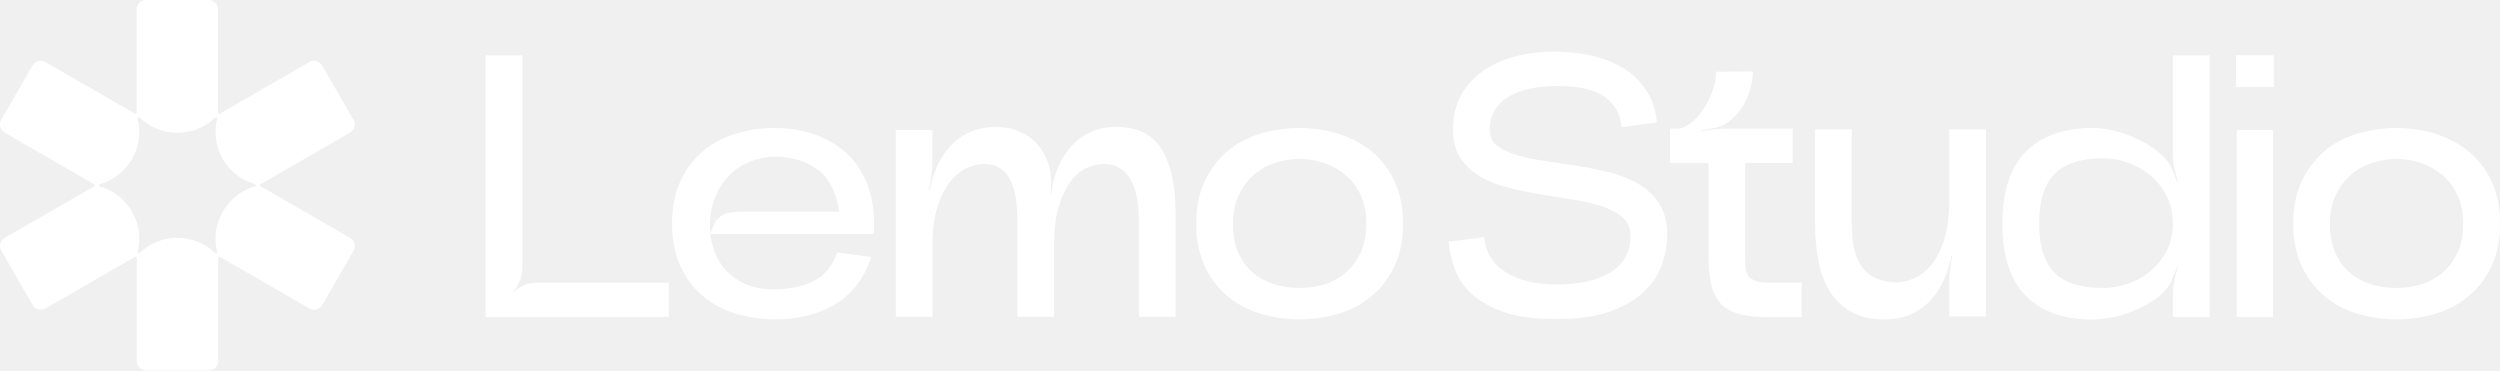
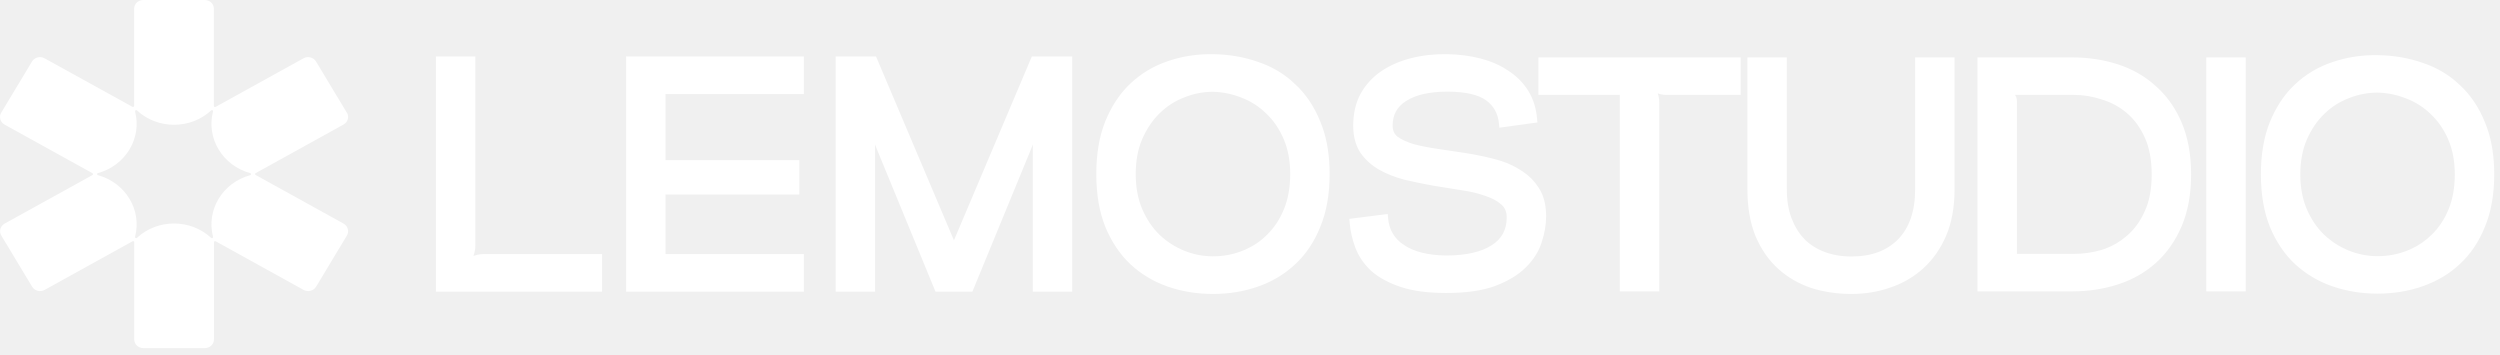
- <svg xmlns="http://www.w3.org/2000/svg" id="_图层_2" data-name="图层 2" viewBox="0 0 287.7 42.64">
-   <defs>
-     <style>
-       .cls-1 {
-         fill: #fff;
-       }
-     </style>
-   </defs>
-   <g id="_图层_1-2" data-name="图层 1">
-     <g>
-       <g>
-         <path class="cls-1" d="M55.89,36.49V6.37h4.22v24.53c0,.49-.11.98-.32,1.48s-.5.92-.84,1.27l.04.04c.34-.34.77-.62,1.27-.84.5-.22,1-.32,1.48-.32h15.23v3.96h-21.09Z" />
-         <path class="cls-1" d="M89.14,36.75c-1.58,0-3.08-.22-4.52-.67-1.44-.44-2.69-1.13-3.77-2.04-1.08-.92-1.93-2.07-2.56-3.44-.63-1.38-.95-3-.95-4.86s.32-3.49.95-4.86c.63-1.38,1.48-2.52,2.56-3.44,1.08-.92,2.33-1.6,3.77-2.04,1.43-.44,2.94-.67,4.52-.67s3.06.23,4.45.69c1.39.46,2.6,1.14,3.64,2.04s1.85,2.04,2.45,3.42.9,3,.9,4.86v.62c0,.1-.03.29-.09.58h-18.76c.32,2.15,1.15,3.76,2.5,4.82,1.35,1.06,3.01,1.58,4.99,1.55,1.66-.03,3.12-.34,4.37-.95,1.25-.6,2.17-1.71,2.78-3.31l3.87.52c-.4,1.29-.97,2.4-1.7,3.31-.73.92-1.59,1.66-2.56,2.22-.98.56-2.04.98-3.21,1.25-1.16.27-2.37.41-3.64.41ZM89.23,18.03c-.95,0-1.89.18-2.84.54-.95.36-1.78.9-2.5,1.64-.72.73-1.28,1.66-1.7,2.78-.42,1.12-.57,2.44-.45,3.96.17-.57.37-1.03.58-1.38.22-.34.47-.6.77-.78.3-.17.65-.29,1.03-.34.39-.06.84-.09,1.36-.09h11.1c-.32-2.21-1.13-3.81-2.43-4.8-1.31-.99-2.95-1.5-4.93-1.53Z" />
-         <path class="cls-1" d="M103.07,14.97h4.22v3.74c0,.49-.04,1.03-.11,1.61-.07.59-.17,1.13-.28,1.61h.09c.11-.49.25-1.02.41-1.59.16-.57.35-1.08.58-1.51.75-1.46,1.69-2.53,2.82-3.21,1.13-.67,2.35-1.01,3.64-1.01.97,0,1.81.13,2.52.39.7.26,1.31.6,1.81,1.01.5.42.91.9,1.23,1.44.31.55.56,1.1.73,1.68.14.49.22,1.03.24,1.61.01.59,0,1.13-.06,1.61h.09c.09-1,.32-1.97.69-2.91.37-.93.87-1.76,1.48-2.47.62-.72,1.36-1.29,2.24-1.72.88-.43,1.87-.65,2.99-.65,2.47,0,4.23.87,5.29,2.6,1.06,1.74,1.59,4.15,1.59,7.25v12.01h-4.22v-11.1c0-2.12-.35-3.74-1.05-4.84-.7-1.1-1.7-1.66-2.99-1.66-.55,0-1.15.13-1.81.39-.66.26-1.28.74-1.85,1.44-.57.7-1.06,1.66-1.46,2.88s-.6,2.79-.6,4.71v8.18h-4.22v-11.1c0-2.24-.32-3.88-.97-4.93-.65-1.05-1.61-1.57-2.9-1.57-.49,0-1.07.13-1.74.39-.67.26-1.32.74-1.94,1.44-.62.7-1.14,1.66-1.57,2.88-.43,1.22-.65,2.79-.65,4.71v8.18h-4.22V14.97Z" />
-         <path class="cls-1" d="M149.54,36.75c-1.58,0-3.09-.22-4.54-.67s-2.71-1.13-3.79-2.04c-1.08-.92-1.94-2.07-2.58-3.44s-.97-3-.97-4.86.32-3.49.97-4.86,1.51-2.52,2.58-3.44c1.08-.92,2.34-1.6,3.79-2.04,1.45-.44,2.96-.67,4.54-.67s3.13.23,4.56.69,2.7,1.14,3.79,2.04c1.09.9,1.96,2.04,2.6,3.42s.97,3,.97,4.86-.32,3.49-.97,4.86-1.51,2.53-2.6,3.44c-1.09.92-2.35,1.6-3.79,2.04s-2.96.67-4.56.67ZM149.54,18.29c-.98,0-1.93.16-2.86.47-.93.32-1.75.79-2.45,1.42-.7.63-1.27,1.41-1.7,2.35-.43.93-.65,2-.65,3.21s.2,2.36.6,3.29c.4.93.95,1.7,1.64,2.3s1.5,1.05,2.43,1.36c.93.3,1.93.45,2.99.45s2.02-.15,2.95-.45c.93-.3,1.75-.76,2.45-1.38.7-.62,1.26-1.39,1.68-2.32s.62-2.02.62-3.25-.21-2.27-.62-3.21c-.42-.93-.98-1.71-1.7-2.32-.72-.62-1.54-1.09-2.45-1.42-.92-.33-1.89-.5-2.93-.5Z" />
-         <path class="cls-1" d="M170.81,27.28c.14,1.72.94,3.06,2.39,4,1.45.95,3.39,1.44,5.83,1.46,2.72,0,4.84-.47,6.35-1.42,1.51-.95,2.26-2.34,2.26-4.17,0-.89-.29-1.59-.88-2.11-.59-.52-1.36-.94-2.32-1.27-.96-.33-2.05-.59-3.27-.77-1.22-.19-2.47-.39-3.74-.6-1.28-.22-2.52-.47-3.74-.77-1.22-.3-2.31-.72-3.27-1.27-.96-.54-1.74-1.25-2.32-2.13-.59-.87-.88-1.97-.88-3.29,0-1.52.31-2.85.92-3.98.62-1.13,1.47-2.07,2.56-2.82,1.09-.75,2.37-1.31,3.83-1.68,1.46-.37,3.03-.54,4.69-.52,1.55.03,2.99.21,4.33.56s2.51.85,3.53,1.53c1.02.67,1.84,1.51,2.47,2.52.63,1,1,2.18,1.12,3.53l-4.04.56c-.14-1.49-.79-2.65-1.94-3.49s-2.97-1.25-5.46-1.25-4.38.44-5.75,1.31c-1.36.88-2.04,2.12-2.04,3.72,0,.8.29,1.43.88,1.87.59.44,1.36.8,2.32,1.08.96.27,2.05.5,3.27.67,1.22.17,2.47.36,3.74.56,1.28.2,2.52.46,3.74.77,1.22.32,2.31.77,3.27,1.36.96.59,1.74,1.34,2.32,2.26.59.92.88,2.09.88,3.53,0,1.03-.18,2.12-.54,3.25-.36,1.13-1.02,2.18-1.98,3.14s-2.27,1.75-3.92,2.37c-1.65.62-3.76.93-6.35.93-2.38,0-4.35-.26-5.9-.78-1.55-.52-2.79-1.2-3.72-2.04-.93-.85-1.6-1.8-2-2.86-.4-1.06-.65-2.14-.73-3.23l4.09-.52Z" />
-         <path class="cls-1" d="M192.18,18.76v-3.96h.82c.49,0,1-.2,1.53-.6.53-.4,1.01-.92,1.44-1.55.43-.63.79-1.33,1.08-2.11.29-.77.43-1.53.43-2.28l4.26-.04c-.06,1.2-.34,2.35-.86,3.42s-1.28,1.94-2.28,2.6c-.37.23-.83.39-1.36.5-.53.1-1.01.19-1.44.28v.09c.43-.09.91-.16,1.44-.22.53-.06,1.01-.09,1.44-.09h7.62v3.96h-5.46v11.45c0,.95.23,1.57.69,1.87.46.3,1.02.45,1.68.45h4.13v3.96h-3.92c-1.41,0-2.55-.14-3.44-.41-.89-.27-1.58-.7-2.07-1.27-.49-.57-.83-1.31-1.01-2.22-.19-.9-.28-1.97-.28-3.21v-10.63h-4.43Z" />
-         <path class="cls-1" d="M216.84,36.75c-1.55,0-2.84-.3-3.87-.9s-1.85-1.41-2.45-2.41-1.03-2.17-1.27-3.49c-.24-1.32-.37-2.68-.37-4.09v-10.97h4.22v10.97c0,2.3.44,3.97,1.31,5.04s2.19,1.59,3.94,1.59c.46,0,1.03-.12,1.72-.37s1.35-.71,1.98-1.4c.63-.69,1.17-1.66,1.61-2.9s.67-2.88.67-4.88v-8.05h4.22v21.52h-4.22v-4.13c0-.46.04-.95.11-1.46.07-.52.15-.99.24-1.42l-.09-.04c-.2,1-.5,1.96-.9,2.86-.4.9-.92,1.69-1.55,2.37-.63.67-1.38,1.21-2.26,1.59-.88.39-1.89.58-3.03.58Z" />
-         <path class="cls-1" d="M230.44,25.73c0-3.73.9-6.49,2.71-8.28,1.81-1.79,4.32-2.7,7.53-2.73.72,0,1.46.08,2.24.24.78.16,1.54.39,2.28.69.75.3,1.46.66,2.13,1.08.67.42,1.25.88,1.74,1.4.34.34.64.79.88,1.33.24.55.44,1.05.58,1.51h.09c-.14-.49-.27-1.02-.39-1.59-.12-.57-.17-1.1-.17-1.59V6.37h4.22v30.12h-4.22v-2.62c0-.49.06-1.02.17-1.59.11-.57.24-1.09.39-1.55l-.09-.04c-.14.46-.34.96-.58,1.51-.24.54-.54.99-.88,1.33-.52.52-1.1.97-1.76,1.36-.66.39-1.36.72-2.11,1.01-.75.29-1.51.5-2.28.65-.77.14-1.52.22-2.24.22-3.21,0-5.72-.9-7.53-2.71-1.81-1.81-2.71-4.58-2.71-8.31ZM242.06,18.2c-2.64.03-4.53.65-5.68,1.87-1.15,1.22-1.72,3.11-1.72,5.66s.58,4.43,1.74,5.62c1.16,1.19,3.05,1.79,5.66,1.79.95,0,1.9-.17,2.86-.5.96-.33,1.82-.82,2.58-1.46s1.38-1.43,1.85-2.34c.47-.92.71-1.95.71-3.1s-.24-2.23-.71-3.16c-.47-.93-1.09-1.72-1.85-2.37s-1.62-1.14-2.58-1.48-1.91-.52-2.86-.52Z" />
-         <path class="cls-1" d="M257.32,10.02v-3.66h4.35v3.66h-4.35ZM257.4,36.49h4.17V14.97h-4.17v21.52Z" />
-         <path class="cls-1" d="M275.78,36.75c-1.58,0-3.09-.22-4.54-.67-1.45-.44-2.71-1.13-3.79-2.04-1.08-.92-1.94-2.07-2.58-3.44s-.97-3-.97-4.86.32-3.49.97-4.86,1.51-2.52,2.58-3.44c1.08-.92,2.34-1.6,3.79-2.04,1.45-.44,2.96-.67,4.54-.67s3.13.23,4.56.69c1.43.46,2.7,1.14,3.79,2.04s1.96,2.04,2.6,3.42c.65,1.38.97,3,.97,4.86s-.32,3.49-.97,4.86c-.64,1.38-1.51,2.53-2.6,3.44s-2.35,1.6-3.79,2.04c-1.44.44-2.96.67-4.56.67ZM275.78,18.29c-.97,0-1.93.16-2.86.47-.93.32-1.75.79-2.45,1.42-.7.63-1.27,1.41-1.7,2.35-.43.93-.65,2-.65,3.21s.2,2.36.6,3.29c.4.93.95,1.7,1.63,2.3.69.6,1.5,1.05,2.43,1.36.93.3,1.93.45,2.99.45s2.02-.15,2.95-.45c.93-.3,1.75-.76,2.45-1.38.7-.62,1.26-1.39,1.68-2.32s.62-2.02.62-3.25-.21-2.27-.62-3.21c-.42-.93-.98-1.71-1.7-2.32-.72-.62-1.54-1.09-2.45-1.42-.92-.33-1.89-.5-2.93-.5Z" />
-       </g>
-       <path class="cls-1" d="M40.68,13.79l-3.61-6.26c-.3-.51-.95-.69-1.47-.39l-10.31,5.95c-.09.05-.2-.01-.2-.11V1.07c0-.59-.48-1.07-1.07-1.07h-7.22c-.59,0-1.07.48-1.07,1.07v11.9c0,.1-.11.16-.2.11L5.22,7.14c-.51-.3-1.17-.12-1.47.39L.14,13.79c-.3.51-.12,1.17.39,1.47l10.31,5.95c.09.05.09.18,0,.23L.54,27.38c-.51.3-.69.95-.39,1.47l3.61,6.26c.3.51.95.69,1.47.39l10.31-5.95c.09-.05.2.01.2.11v11.9c0,.59.48,1.07,1.07,1.07h7.22c.59,0,1.07-.48,1.07-1.07v-11.9c0-.1.11-.16.2-.11l10.31,5.95c.51.3,1.17.12,1.47-.39l3.61-6.26c.3-.51.12-1.17-.39-1.47l-10.31-5.95c-.09-.05-.09-.18,0-.23l10.31-5.95c.51-.3.69-.95.39-1.47ZM29.35,21.45c-3.25.93-5.18,4.27-4.36,7.55h0c.03.13-.12.22-.22.13h0c-2.43-2.35-6.29-2.35-8.71,0h0c-.09.09-.25,0-.22-.13h0c.82-3.28-1.11-6.62-4.36-7.55h0c-.13-.04-.13-.22,0-.25h0c3.25-.93,5.18-4.27,4.36-7.55h0c-.03-.13.12-.22.22-.13h0c2.43,2.35,6.29,2.35,8.71,0h0c.09-.09.25,0,.22.13h0c-.82,3.28,1.11,6.62,4.36,7.55h0c.13.04.13.22,0,.25h0Z" />
-     </g>
-   </g>
+ <svg xmlns="http://www.w3.org/2000/svg" width="120" height="17" viewBox="0 0 120 17" fill="none">
+   <path d="M16.646 5.405L15.169 2.951C15.046 2.752 14.78 2.681 14.567 2.799L10.349 5.131C10.312 5.15 10.267 5.127 10.267 5.088V0.419C10.267 0.188 10.071 0 9.83 0H6.876C6.634 0 6.438 0.188 6.438 0.419V5.084C6.438 5.123 6.393 5.146 6.356 5.127L2.138 2.799C1.929 2.681 1.659 2.752 1.537 2.951L0.06 5.405C-0.063 5.605 0.01 5.864 0.219 5.981L4.437 8.313C4.474 8.333 4.474 8.384 4.437 8.404L0.223 10.732C0.015 10.85 -0.059 11.104 0.064 11.308L1.541 13.762C1.663 13.962 1.929 14.032 2.142 13.915L6.36 11.582C6.397 11.563 6.442 11.586 6.442 11.626V16.29C6.442 16.521 6.638 16.709 6.88 16.709H9.834C10.075 16.709 10.271 16.521 10.271 16.29V11.626C10.271 11.586 10.316 11.563 10.353 11.582L14.571 13.915C14.78 14.032 15.05 13.962 15.173 13.762L16.65 11.308C16.773 11.108 16.699 10.85 16.49 10.732L12.272 8.4C12.235 8.38 12.235 8.329 12.272 8.31L16.49 5.977C16.699 5.86 16.773 5.605 16.65 5.401L16.646 5.405ZM12.01 8.408C10.681 8.772 9.891 10.081 10.226 11.367C10.239 11.418 10.177 11.453 10.136 11.418C9.142 10.497 7.563 10.497 6.573 11.418C6.536 11.453 6.471 11.418 6.483 11.367C6.818 10.081 6.029 8.772 4.699 8.408C4.646 8.392 4.646 8.321 4.699 8.31C6.029 7.945 6.818 6.636 6.483 5.35C6.471 5.299 6.532 5.264 6.573 5.299C7.567 6.22 9.146 6.22 10.136 5.299C10.173 5.264 10.239 5.299 10.226 5.35C9.891 6.636 10.681 7.945 12.01 8.31C12.063 8.325 12.063 8.396 12.01 8.408Z" fill="white" />
+   <path d="M58.223 2.693C58.977 2.704 59.685 2.824 60.347 3.056H60.346C61.02 3.279 61.606 3.629 62.103 4.107H62.102C62.609 4.575 63.004 5.163 63.287 5.87L63.391 6.138C63.617 6.779 63.729 7.519 63.729 8.355C63.729 9.311 63.583 10.145 63.287 10.855C63.004 11.563 62.608 12.152 62.101 12.62C61.667 13.028 61.165 13.347 60.595 13.576L60.347 13.669C59.685 13.901 58.976 14.017 58.222 14.017C57.468 14.017 56.755 13.901 56.082 13.669H56.081C55.418 13.436 54.833 13.086 54.327 12.62L54.326 12.619C53.83 12.151 53.435 11.562 53.141 10.855V10.854C52.856 10.144 52.715 9.31 52.715 8.355C52.715 7.4 52.856 6.565 53.141 5.855L53.256 5.592C53.535 4.991 53.892 4.484 54.326 4.075C54.833 3.598 55.418 3.248 56.082 3.025L56.336 2.944C56.934 2.767 57.563 2.684 58.223 2.693ZM58.22 4.313C57.736 4.313 57.268 4.405 56.814 4.588L56.812 4.589C56.359 4.761 55.956 5.019 55.603 5.364C55.251 5.708 54.962 6.134 54.739 6.643C54.527 7.139 54.421 7.71 54.421 8.355C54.421 9 54.528 9.57 54.739 10.066C54.952 10.565 55.234 10.986 55.586 11.33C55.95 11.675 56.36 11.939 56.814 12.122C57.268 12.305 57.737 12.396 58.222 12.396C58.738 12.396 59.223 12.304 59.677 12.122L59.848 12.05C60.241 11.872 60.586 11.633 60.886 11.332L60.887 11.331C61.239 10.987 61.517 10.566 61.719 10.067C61.921 9.571 62.023 9.001 62.023 8.355C62.023 7.71 61.916 7.14 61.704 6.644C61.518 6.208 61.275 5.83 60.974 5.512L60.841 5.38C60.488 5.035 60.085 4.776 59.632 4.604L59.63 4.603C59.175 4.42 58.705 4.323 58.22 4.313Z" fill="white" stroke="white" stroke-width="0.186" />
+   <path d="M41.988 2.802L42.011 2.859L45.766 11.72L45.767 11.724C45.776 11.746 45.781 11.77 45.788 11.793C45.795 11.77 45.803 11.746 45.811 11.724L45.812 11.72L49.566 2.859L49.59 2.802H51.374V13.908H49.668V7.122C49.668 6.867 49.683 6.592 49.711 6.297C49.618 6.575 49.527 6.833 49.427 7.066L46.635 13.851L46.612 13.908H44.967L44.943 13.851L42.151 7.066L41.968 6.597C41.928 6.489 41.892 6.377 41.854 6.262C41.891 6.57 41.911 6.857 41.911 7.122V13.908H40.205V2.802H41.988Z" fill="white" stroke="white" stroke-width="0.186" />
+   <path d="M38.492 2.802V4.423H31.852V7.779H38.274V9.243H31.852V12.287H38.492V13.908H30.146V2.802H38.492Z" fill="white" stroke="white" stroke-width="0.186" />
+   <path d="M22.724 2.802V11.787C22.724 11.978 22.679 12.171 22.592 12.367C22.579 12.4 22.564 12.431 22.549 12.462L22.642 12.419C22.837 12.332 23.03 12.287 23.22 12.287H28.805V13.908H21.018V2.802H22.724Z" fill="white" stroke="white" stroke-width="0.186" />
+   <path d="M114.124 2.74C114.877 2.751 115.586 2.87 116.248 3.101H116.247C116.92 3.323 117.506 3.67 118.002 4.144C118.509 4.609 118.904 5.195 119.188 5.899L119.292 6.166C119.518 6.803 119.63 7.539 119.63 8.371C119.629 9.321 119.483 10.151 119.188 10.857C118.904 11.561 118.509 12.147 118.002 12.612C117.506 13.076 116.92 13.423 116.247 13.654L116.248 13.655C115.586 13.886 114.877 14.002 114.123 14.002C113.369 14.002 112.655 13.886 111.983 13.655H111.982C111.319 13.424 110.734 13.076 110.228 12.612L110.227 12.611C109.731 12.146 109.336 11.561 109.042 10.857V10.856C108.757 10.15 108.616 9.321 108.616 8.371C108.616 7.421 108.757 6.591 109.042 5.885L109.157 5.623C109.436 5.025 109.792 4.521 110.227 4.114C110.733 3.64 111.319 3.292 111.983 3.07L112.237 2.989C112.834 2.813 113.464 2.731 114.124 2.74ZM114.121 4.352C113.637 4.353 113.168 4.443 112.714 4.625L112.713 4.626C112.259 4.797 111.856 5.054 111.504 5.396C111.151 5.738 110.862 6.162 110.639 6.669L110.64 6.67C110.429 7.163 110.322 7.73 110.322 8.371C110.322 9.012 110.429 9.579 110.64 10.072C110.853 10.568 111.135 10.986 111.487 11.328C111.851 11.672 112.26 11.934 112.714 12.116C113.169 12.298 113.638 12.389 114.123 12.389C114.639 12.389 115.124 12.298 115.578 12.116L115.75 12.044C116.142 11.867 116.488 11.629 116.788 11.33L116.789 11.329C117.141 10.987 117.418 10.569 117.621 10.073C117.822 9.579 117.923 9.013 117.923 8.371C117.923 7.73 117.817 7.163 117.605 6.67C117.393 6.174 117.105 5.755 116.743 5.413L116.742 5.412C116.389 5.069 115.986 4.813 115.533 4.641L115.531 4.64C115.076 4.458 114.606 4.362 114.121 4.352Z" fill="white" stroke="white" stroke-width="0.186" />
+   <path d="M107.701 2.848V13.893H105.995V2.848H107.701Z" fill="white" stroke="white" stroke-width="0.186" />
+   <path d="M99.465 2.848C100.228 2.848 100.952 2.958 101.634 3.178C102.317 3.399 102.913 3.742 103.42 4.206L103.608 4.382C104.037 4.806 104.381 5.323 104.638 5.93C104.934 6.627 105.08 7.441 105.08 8.371C105.08 9.301 104.934 10.115 104.638 10.811C104.344 11.505 103.938 12.086 103.421 12.55H103.42C102.913 13.004 102.317 13.342 101.634 13.563C100.952 13.784 100.228 13.893 99.465 13.893H95.013V2.848H99.465ZM96.481 4.462C96.524 4.487 96.564 4.516 96.598 4.55C96.679 4.631 96.719 4.733 96.719 4.849V12.28H99.542C99.998 12.28 100.454 12.214 100.911 12.083L101.079 12.026C101.465 11.884 101.817 11.676 102.135 11.403L102.135 11.402C102.506 11.091 102.803 10.689 103.025 10.194L103.026 10.193C103.257 9.702 103.374 9.095 103.374 8.371C103.374 7.667 103.262 7.07 103.041 6.578C102.818 6.082 102.525 5.68 102.165 5.37C101.802 5.058 101.39 4.831 100.927 4.69L100.925 4.689C100.468 4.537 100.007 4.462 99.542 4.462H96.481Z" fill="white" stroke="white" stroke-width="0.186" />
+   <path d="M85.675 2.848V9.1C85.675 9.618 85.751 10.083 85.901 10.495L86.026 10.786C86.162 11.067 86.331 11.316 86.534 11.534H86.533C86.813 11.813 87.148 12.027 87.539 12.177H87.538C87.94 12.328 88.384 12.404 88.87 12.404C89.854 12.404 90.62 12.116 91.178 11.548C91.735 10.97 92.019 10.158 92.019 9.1V2.848H93.726V9.085C93.725 9.921 93.595 10.653 93.331 11.277H93.33C93.067 11.888 92.708 12.401 92.253 12.814C91.864 13.166 91.419 13.44 90.918 13.637L90.7 13.717C90.121 13.918 89.511 14.017 88.87 14.017C88.2 14.017 87.565 13.923 86.966 13.734L86.964 13.733C86.373 13.533 85.855 13.232 85.411 12.83C84.966 12.427 84.612 11.914 84.349 11.293L84.348 11.291C84.094 10.667 83.969 9.931 83.969 9.085V2.848H85.675Z" fill="white" stroke="white" stroke-width="0.186" />
+   <path d="M83.46 2.848V4.462H79.986C79.816 4.462 79.642 4.421 79.467 4.344L79.465 4.343C79.44 4.332 79.416 4.318 79.392 4.305C79.406 4.333 79.421 4.362 79.434 4.391L79.485 4.516C79.528 4.642 79.551 4.769 79.551 4.896V13.893H77.845V4.462H73.936V2.848H83.46Z" fill="white" stroke="white" stroke-width="0.186" />
+   <path d="M69.47 2.693C70.034 2.704 70.559 2.772 71.042 2.898L71.401 3.005C71.749 3.123 72.062 3.277 72.341 3.468C72.724 3.712 73.035 4.022 73.27 4.396C73.506 4.772 73.644 5.211 73.687 5.71L73.695 5.798L73.607 5.81L72.149 6.011L72.053 6.025L72.043 5.928C71.994 5.415 71.774 5.021 71.383 4.738C70.993 4.456 70.361 4.306 69.468 4.306C68.588 4.306 67.915 4.465 67.44 4.772H67.439C66.98 5.065 66.753 5.481 66.753 6.028C66.753 6.292 66.846 6.492 67.028 6.638C67.234 6.785 67.502 6.908 67.834 7.009C68.181 7.1 68.57 7.177 69 7.239H68.999C69.444 7.301 69.895 7.369 70.351 7.441L70.699 7.5C71.045 7.562 71.381 7.637 71.709 7.722L72.039 7.819C72.359 7.926 72.65 8.062 72.912 8.228L73.045 8.312C73.347 8.513 73.592 8.764 73.78 9.064L73.862 9.2C74.037 9.527 74.121 9.924 74.121 10.387C74.121 10.771 74.052 11.174 73.915 11.595L73.914 11.595C73.785 12.014 73.539 12.404 73.179 12.764C72.826 13.117 72.343 13.409 71.734 13.639H71.734C71.13 13.862 70.358 13.97 69.421 13.97C68.557 13.97 67.838 13.877 67.267 13.686C66.7 13.497 66.238 13.249 65.885 12.939L65.883 12.937C65.543 12.618 65.296 12.26 65.146 11.863C64.998 11.473 64.908 11.076 64.876 10.674L64.869 10.586L64.957 10.575L66.431 10.388L66.528 10.377L66.535 10.472C66.585 11.065 66.854 11.52 67.347 11.845H67.346C67.853 12.174 68.538 12.347 69.405 12.357C70.379 12.357 71.119 12.188 71.636 11.86H71.637C72.157 11.536 72.415 11.065 72.415 10.434C72.415 10.137 72.316 9.91 72.122 9.744L72.12 9.743C71.926 9.568 71.659 9.423 71.317 9.312L71.313 9.311C70.979 9.19 70.592 9.098 70.153 9.037L70.15 9.036C69.716 8.964 69.267 8.891 68.802 8.819H68.8C68.343 8.736 67.892 8.643 67.445 8.539L67.442 8.538C67.002 8.422 66.601 8.265 66.242 8.064L66.241 8.063C65.889 7.86 65.599 7.598 65.374 7.276L65.372 7.273C65.153 6.934 65.047 6.517 65.047 6.028C65.047 5.468 65.158 4.977 65.384 4.557V4.556C65.618 4.13 65.939 3.778 66.344 3.501C66.747 3.225 67.218 3.019 67.754 2.883C68.29 2.746 68.862 2.683 69.469 2.693H69.47Z" fill="white" stroke="white" stroke-width="0.186" />
</svg>
